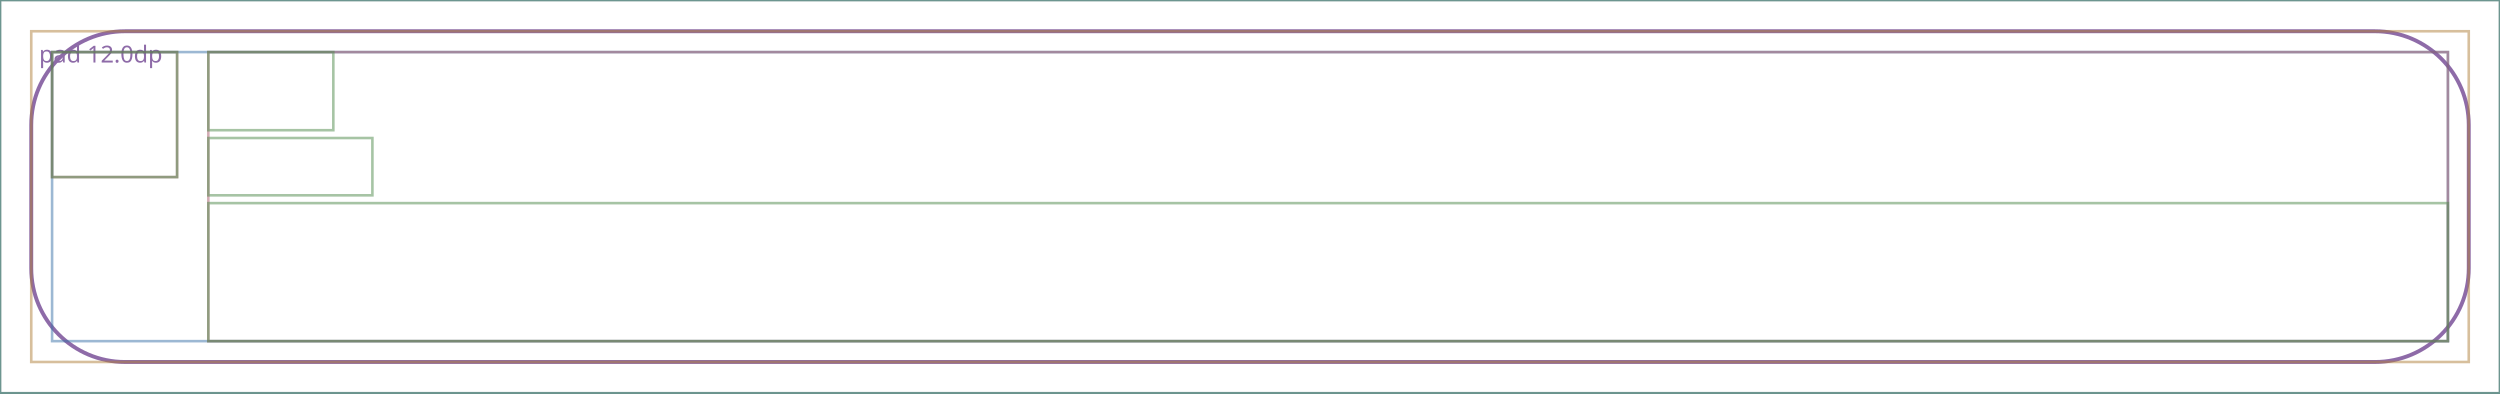
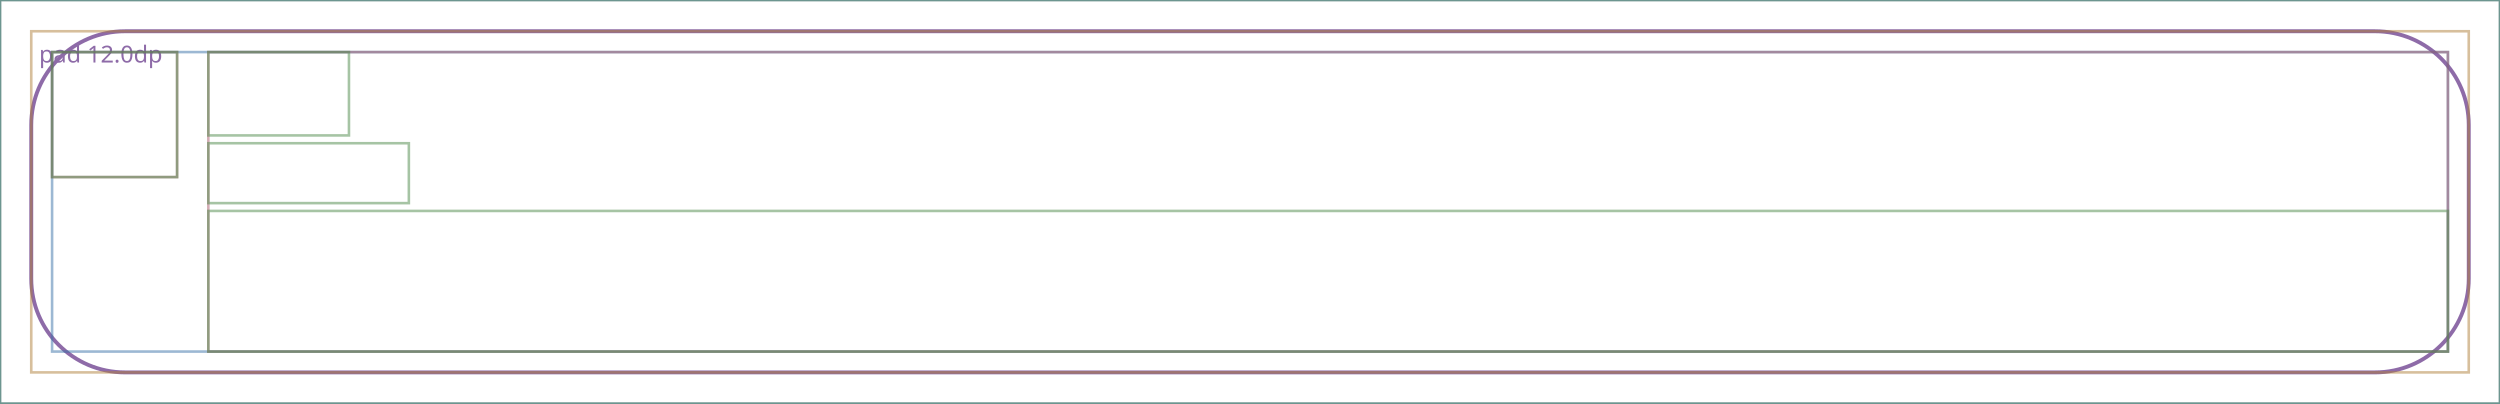
- <svg xmlns="http://www.w3.org/2000/svg" viewBox="0 0 960 151" width="960" height="151" role="img" aria-label="Card/CardWithTitleAndSubtitleAndLeadingIconLongText layout wireframe">
-   <rect width="960" height="151" fill="#ffffff" />
+ <svg xmlns="http://www.w3.org/2000/svg" viewBox="0 0 960 155" width="960" height="155" role="img" aria-label="Card/CardWithTitleAndSubtitleAndLeadingIconLongText layout wireframe">
+   <rect width="960" height="155" fill="#ffffff" />
  <g>
-     <rect x="0" y="0" width="960" height="151" fill="none" fill-opacity="0" stroke="#5B6470" stroke-width="1" stroke-opacity="0.5" />
+     <rect x="0" y="0" width="960" height="155" fill="none" fill-opacity="0" stroke="#5B6470" stroke-width="1" stroke-opacity="0.5" />
  </g>
  <g>
-     <rect x="0" y="0" width="960" height="151" fill="none" fill-opacity="0" stroke="#2E7D6B" stroke-width="1" stroke-opacity="0.5" />
+     <rect x="0" y="0" width="960" height="155" fill="none" fill-opacity="0" stroke="#2E7D6B" stroke-width="1" stroke-opacity="0.5" />
  </g>
  <g>
-     <path d="M48,12 H912 A36,36 0 0 1 948,48 V103 A36,36 0 0 1 912,139 H48 A36,36 0 0 1 12,103 V48 A36,36 0 0 1 48,12 Z" fill="none" fill-opacity="0" stroke="#8E6BA8" stroke-width="1.5" stroke-opacity="1" />
+     <path d="M48,12 H912 A36,36 0 0 1 948,48 V107 A36,36 0 0 1 912,143 H48 A36,36 0 0 1 12,107 V48 A36,36 0 0 1 48,12 Z" fill="none" fill-opacity="0" stroke="#8E6BA8" stroke-width="1.5" stroke-opacity="1" />
    <text x="15" y="24" font-family="system-ui, sans-serif" font-size="9" fill="#8E6BA8">pad 12.0dp</text>
  </g>
  <g>
-     <rect x="12" y="12" width="936" height="127" fill="none" fill-opacity="0" stroke="#B0813B" stroke-width="1" stroke-opacity="0.5" />
+     <rect x="12" y="12" width="936" height="131" fill="none" fill-opacity="0" stroke="#B0813B" stroke-width="1" stroke-opacity="0.5" />
  </g>
  <g>
-     <rect x="20" y="20" width="920" height="111" fill="none" fill-opacity="0" stroke="#3B72A8" stroke-width="1" stroke-opacity="0.5" />
+     <rect x="20" y="20" width="920" height="115" fill="none" fill-opacity="0" stroke="#3B72A8" stroke-width="1" stroke-opacity="0.5" />
  </g>
  <g>
    <rect x="20" y="20" width="48" height="48" fill="none" fill-opacity="0" stroke="#A85B6B" stroke-width="1" stroke-opacity="0.5" />
  </g>
  <g>
    <rect x="20" y="20" width="48" height="48" fill="none" fill-opacity="0" stroke="#4F8A4A" stroke-width="1" stroke-opacity="0.5" />
  </g>
  <g>
-     <rect x="80" y="20" width="860" height="111" fill="none" fill-opacity="0" stroke="#A85B6B" stroke-width="1" stroke-opacity="0.5" />
+     <rect x="80" y="20" width="860" height="115" fill="none" fill-opacity="0" stroke="#A85B6B" stroke-width="1" stroke-opacity="0.5" />
  </g>
  <g>
-     <rect x="80" y="20" width="48" height="30" fill="none" fill-opacity="0" stroke="#4F8A4A" stroke-width="1" stroke-opacity="0.5" />
+     <rect x="80" y="20" width="54" height="32" fill="none" fill-opacity="0" stroke="#4F8A4A" stroke-width="1" stroke-opacity="0.5" />
  </g>
  <g>
-     <rect x="80" y="53" width="63" height="22" fill="none" fill-opacity="0" stroke="#4F8A4A" stroke-width="1" stroke-opacity="0.5" />
+     <rect x="80" y="55" width="77" height="23" fill="none" fill-opacity="0" stroke="#4F8A4A" stroke-width="1" stroke-opacity="0.5" />
  </g>
  <g>
-     <rect x="80" y="78" width="860" height="53" fill="none" fill-opacity="0" stroke="#4F8A4A" stroke-width="1" stroke-opacity="0.5" />
+     <rect x="80" y="81" width="860" height="54" fill="none" fill-opacity="0" stroke="#4F8A4A" stroke-width="1" stroke-opacity="0.5" />
  </g>
</svg>
